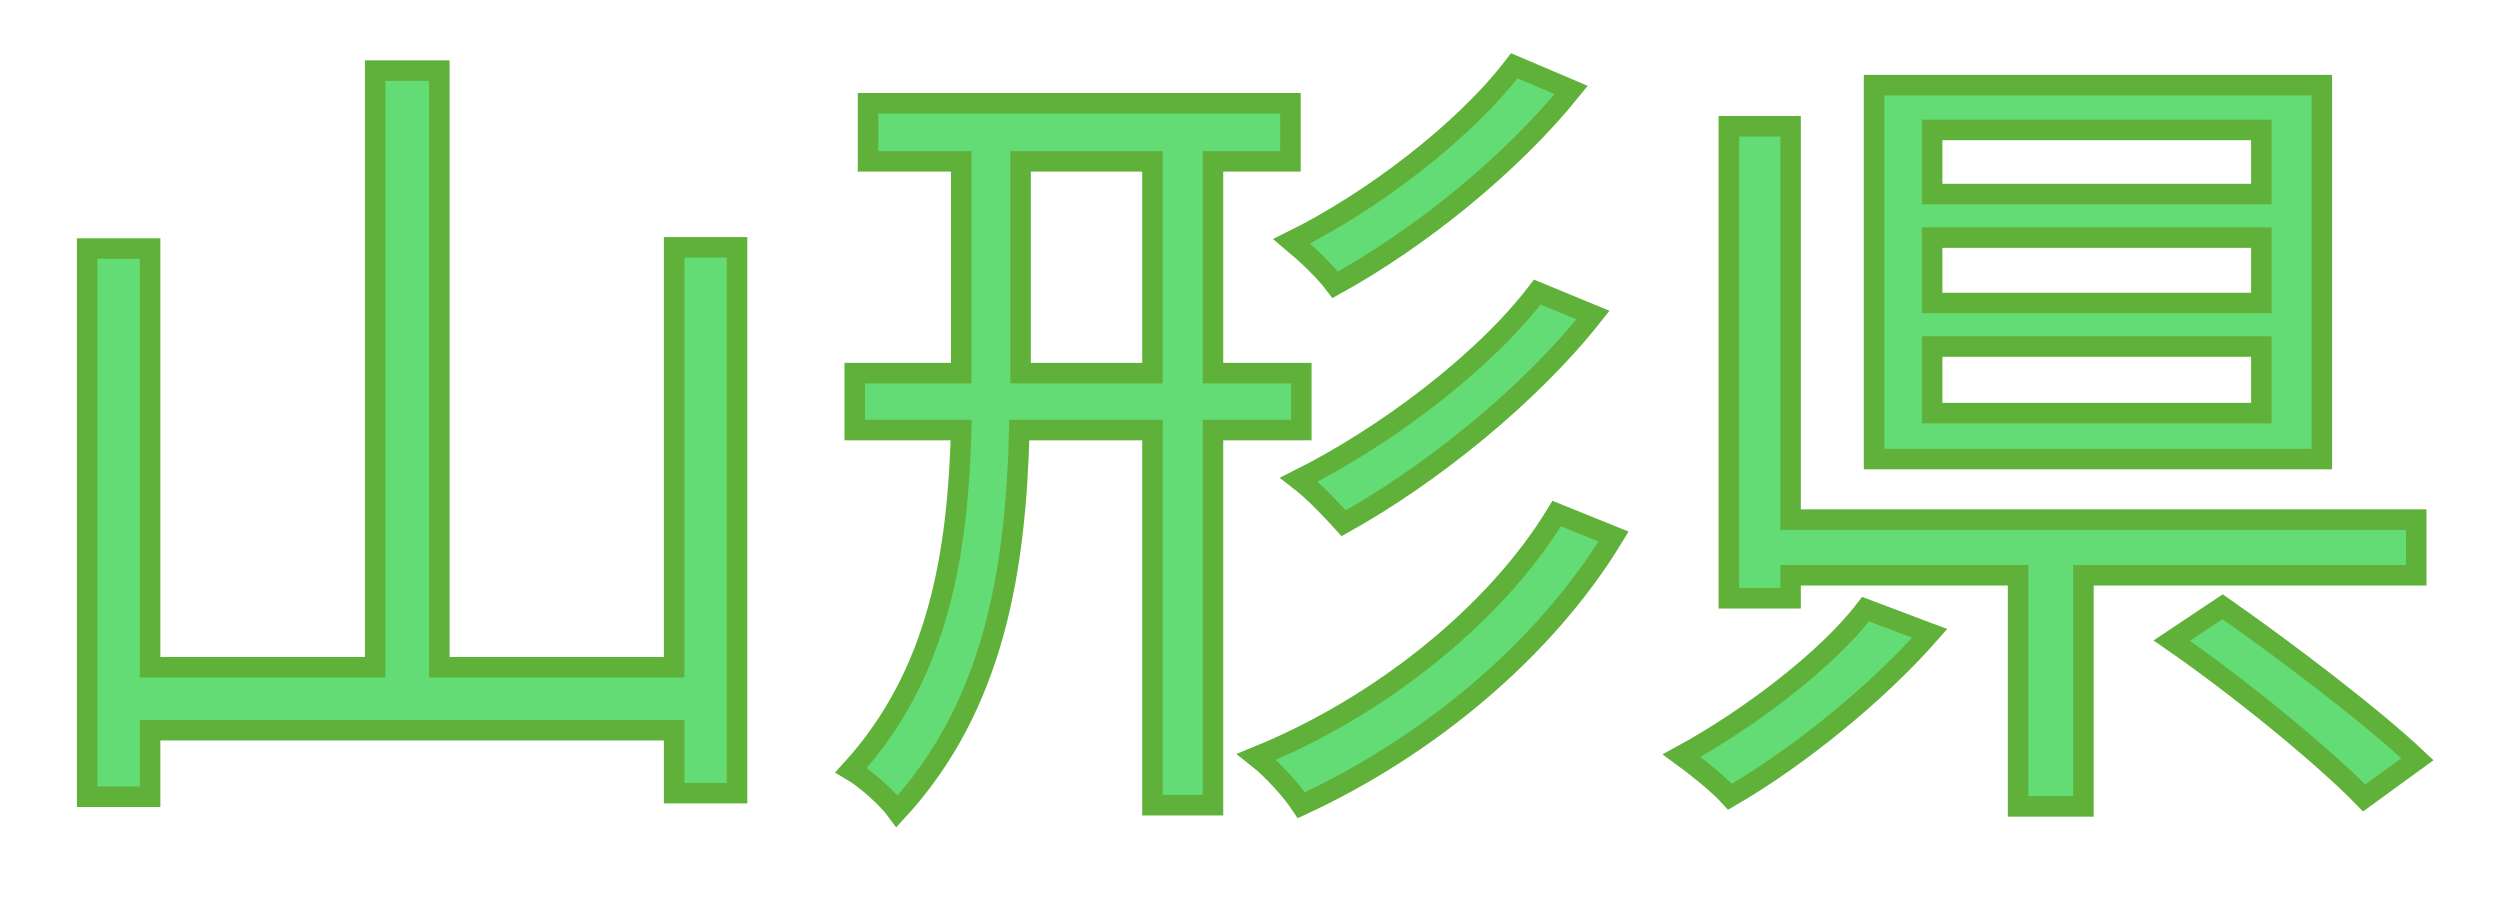
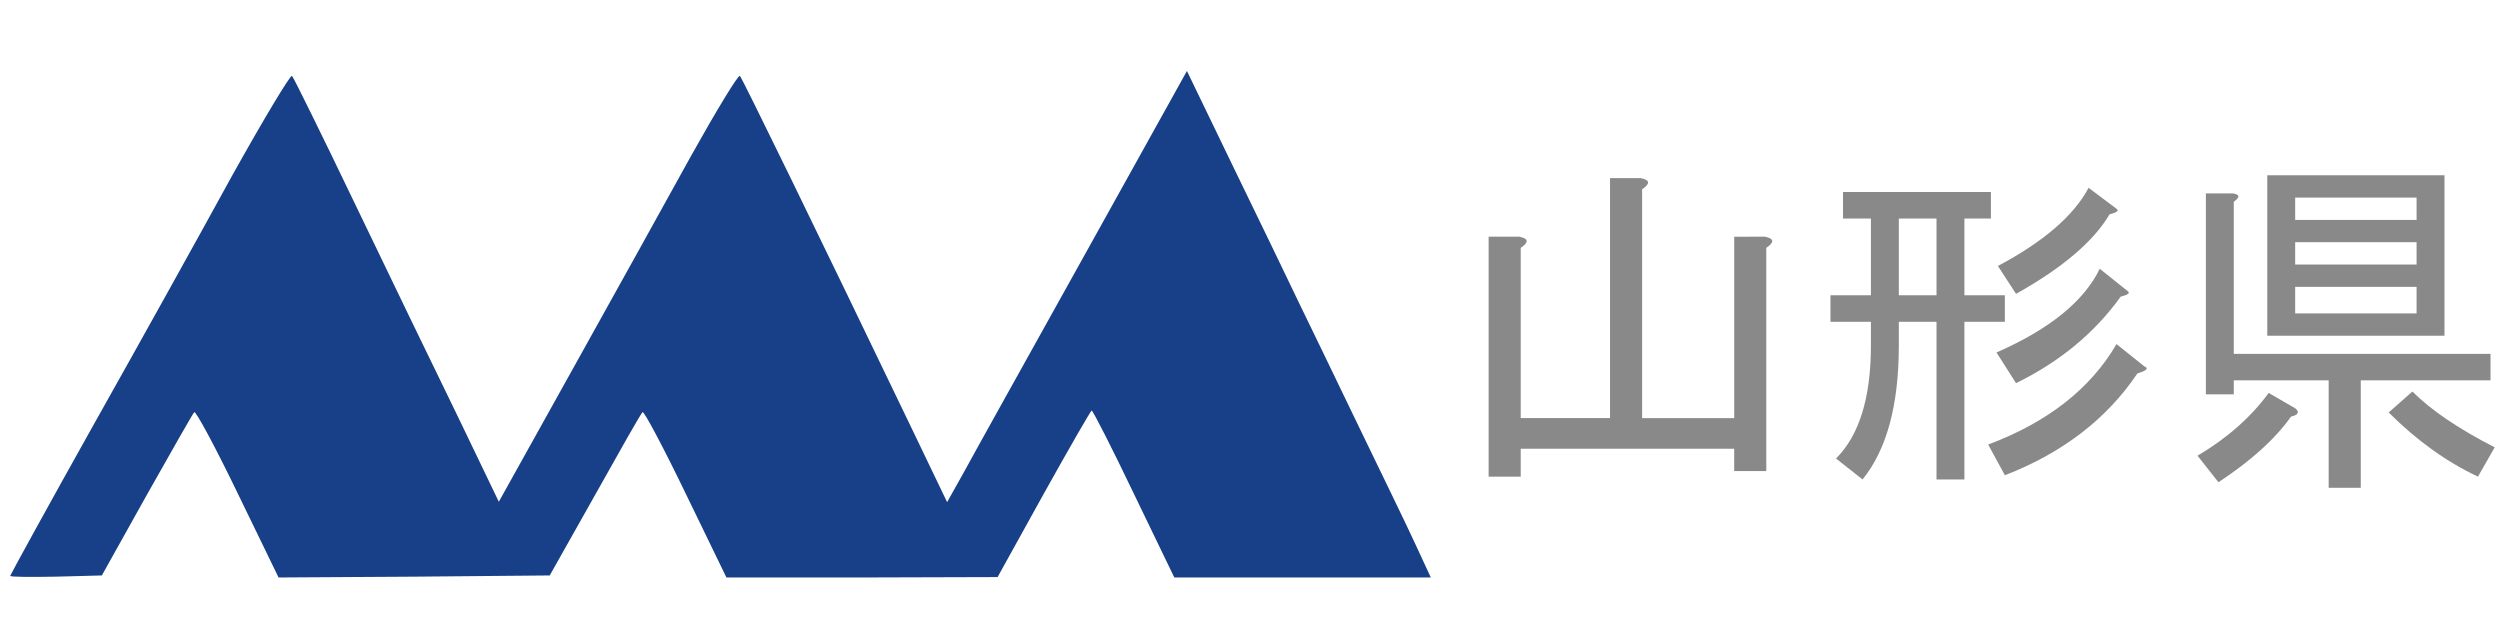
- <svg xmlns="http://www.w3.org/2000/svg" width="32.277mm" height="11.69mm" version="1.1" viewBox="0 0 32.277 11.69">
-   <g transform="translate(-2.7653 -1.3775)">
-     <text x="2.781" y="10.943" fill="#63dc76" font-family="HGMaruGothicMPRO" font-size="10.583px" letter-spacing="0px" stroke="#60b13a" stroke-width=".265" word-spacing="0px" style="font-feature-settings:normal;font-variant-caps:normal;font-variant-ligatures:normal;font-variant-numeric:normal;line-height:1.25" xml:space="preserve">
-       <tspan x="2.781" y="10.943" fill="#63dc76" font-family="HGMaruGothicMPRO" font-size="10.583px" stroke="#60b13a" stroke-width=".265" style="font-feature-settings:normal;font-variant-caps:normal;font-variant-ligatures:normal;font-variant-numeric:normal">山形県</tspan>
-     </text>
+ <svg xmlns="http://www.w3.org/2000/svg" width="111pt" height="28pt" version="1.0" viewBox="0 0 111 28">
+   <g transform="matrix(.018078 0 0 -.018078 -.4496 26.544)" fill="#174088">
+     <path d="m595 1037c-76-139-230-416-342-615-112-200-203-366-203-368 0-3 51-3 112-2l113 3 110 197c61 108 113 200 117 204 4 3 52-86 107-200l100-206 333 2 333 3 111 197c61 109 113 201 117 204 3 4 51-86 106-200l100-206h333l333 1 113 204c63 113 116 205 118 205 3 0 50-92 104-205l99-205h630l-38 82c-21 46-85 177-141 293s-121 251-145 300c-24 50-95 198-159 329l-116 240-253-455c-139-250-272-488-294-529l-42-75-84 175c-237 493-419 866-425 872-4 3-57-84-119-195-61-111-193-348-292-526l-181-325-101 210c-56 115-169 348-251 519s-152 313-156 317c-4 3-70-107-147-245z" fill="#174088" />
+   </g>
+   <g fill="#898989" stroke-width=".396" style="font-feature-settings:normal;font-variant-caps:normal;font-variant-ligatures:normal;font-variant-numeric:normal" aria-label="山形県">
+     <path d="m78.361 10.508q0.619 0.124 0.062 0.496v9.912h-1.425v-0.991h-9.478v1.239h-1.425v-10.655h1.363q0.619 0.124 0.062 0.496v7.558h3.965v-10.655h1.363q0.619 0.124 0.062 0.496v10.16h4.089v-8.053z" style="font-feature-settings:normal;font-variant-caps:normal;font-variant-ligatures:normal;font-variant-numeric:normal" />
+     <path d="m83.069 14.287h-1.796v-1.177h1.796v-3.407h-1.239v-1.177h6.567v1.177h-1.177v3.407h1.796v1.177h-1.796v7h-1.239v-7h-1.673v1.053q0 3.965-1.611 5.947l-1.177-0.929q1.549-1.549 1.549-5.018zm2.912-4.584h-1.673v3.407h1.673zm2.726 2.106q3.035-1.611 4.027-3.469l1.239 0.929q0.186 0.124-0.31 0.248-1.053 1.796-4.151 3.531zm-0.062 3.841q3.531-1.549 4.584-3.717l1.239 0.991q0.186 0.124-0.31 0.248-1.735 2.416-4.646 3.841zm6.567 0.619q0.31 0.124-0.31 0.31-2.044 3.035-5.885 4.522l-0.743-1.363q3.965-1.487 5.699-4.46z" style="font-feature-settings:normal;font-variant-caps:normal;font-variant-ligatures:normal;font-variant-numeric:normal" />
+     <path d="m107.11 17.384q1.239 1.239 3.655 2.478l-0.743 1.301q-2.106-0.991-3.965-2.85zm-5.39 1.115q-1.053 1.487-3.221 2.912l-0.929-1.177q1.982-1.177 3.159-2.788l1.177 0.681q0.31 0.248-0.186 0.372zm-2.54-1.611v0.619h-1.239v-8.921h1.177q0.496 0.062 0.062 0.372v6.753h11.399v1.177h-5.761v4.77h-1.425v-4.77zm2.726-2.974h5.39v-1.177h-5.39zm0-2.168h5.39v-0.991h-5.39zm0-1.982h5.39v-0.991h-5.39zm-1.239 5.142v-7.124h7.868v7.124z" style="font-feature-settings:normal;font-variant-caps:normal;font-variant-ligatures:normal;font-variant-numeric:normal" />
  </g>
</svg>
